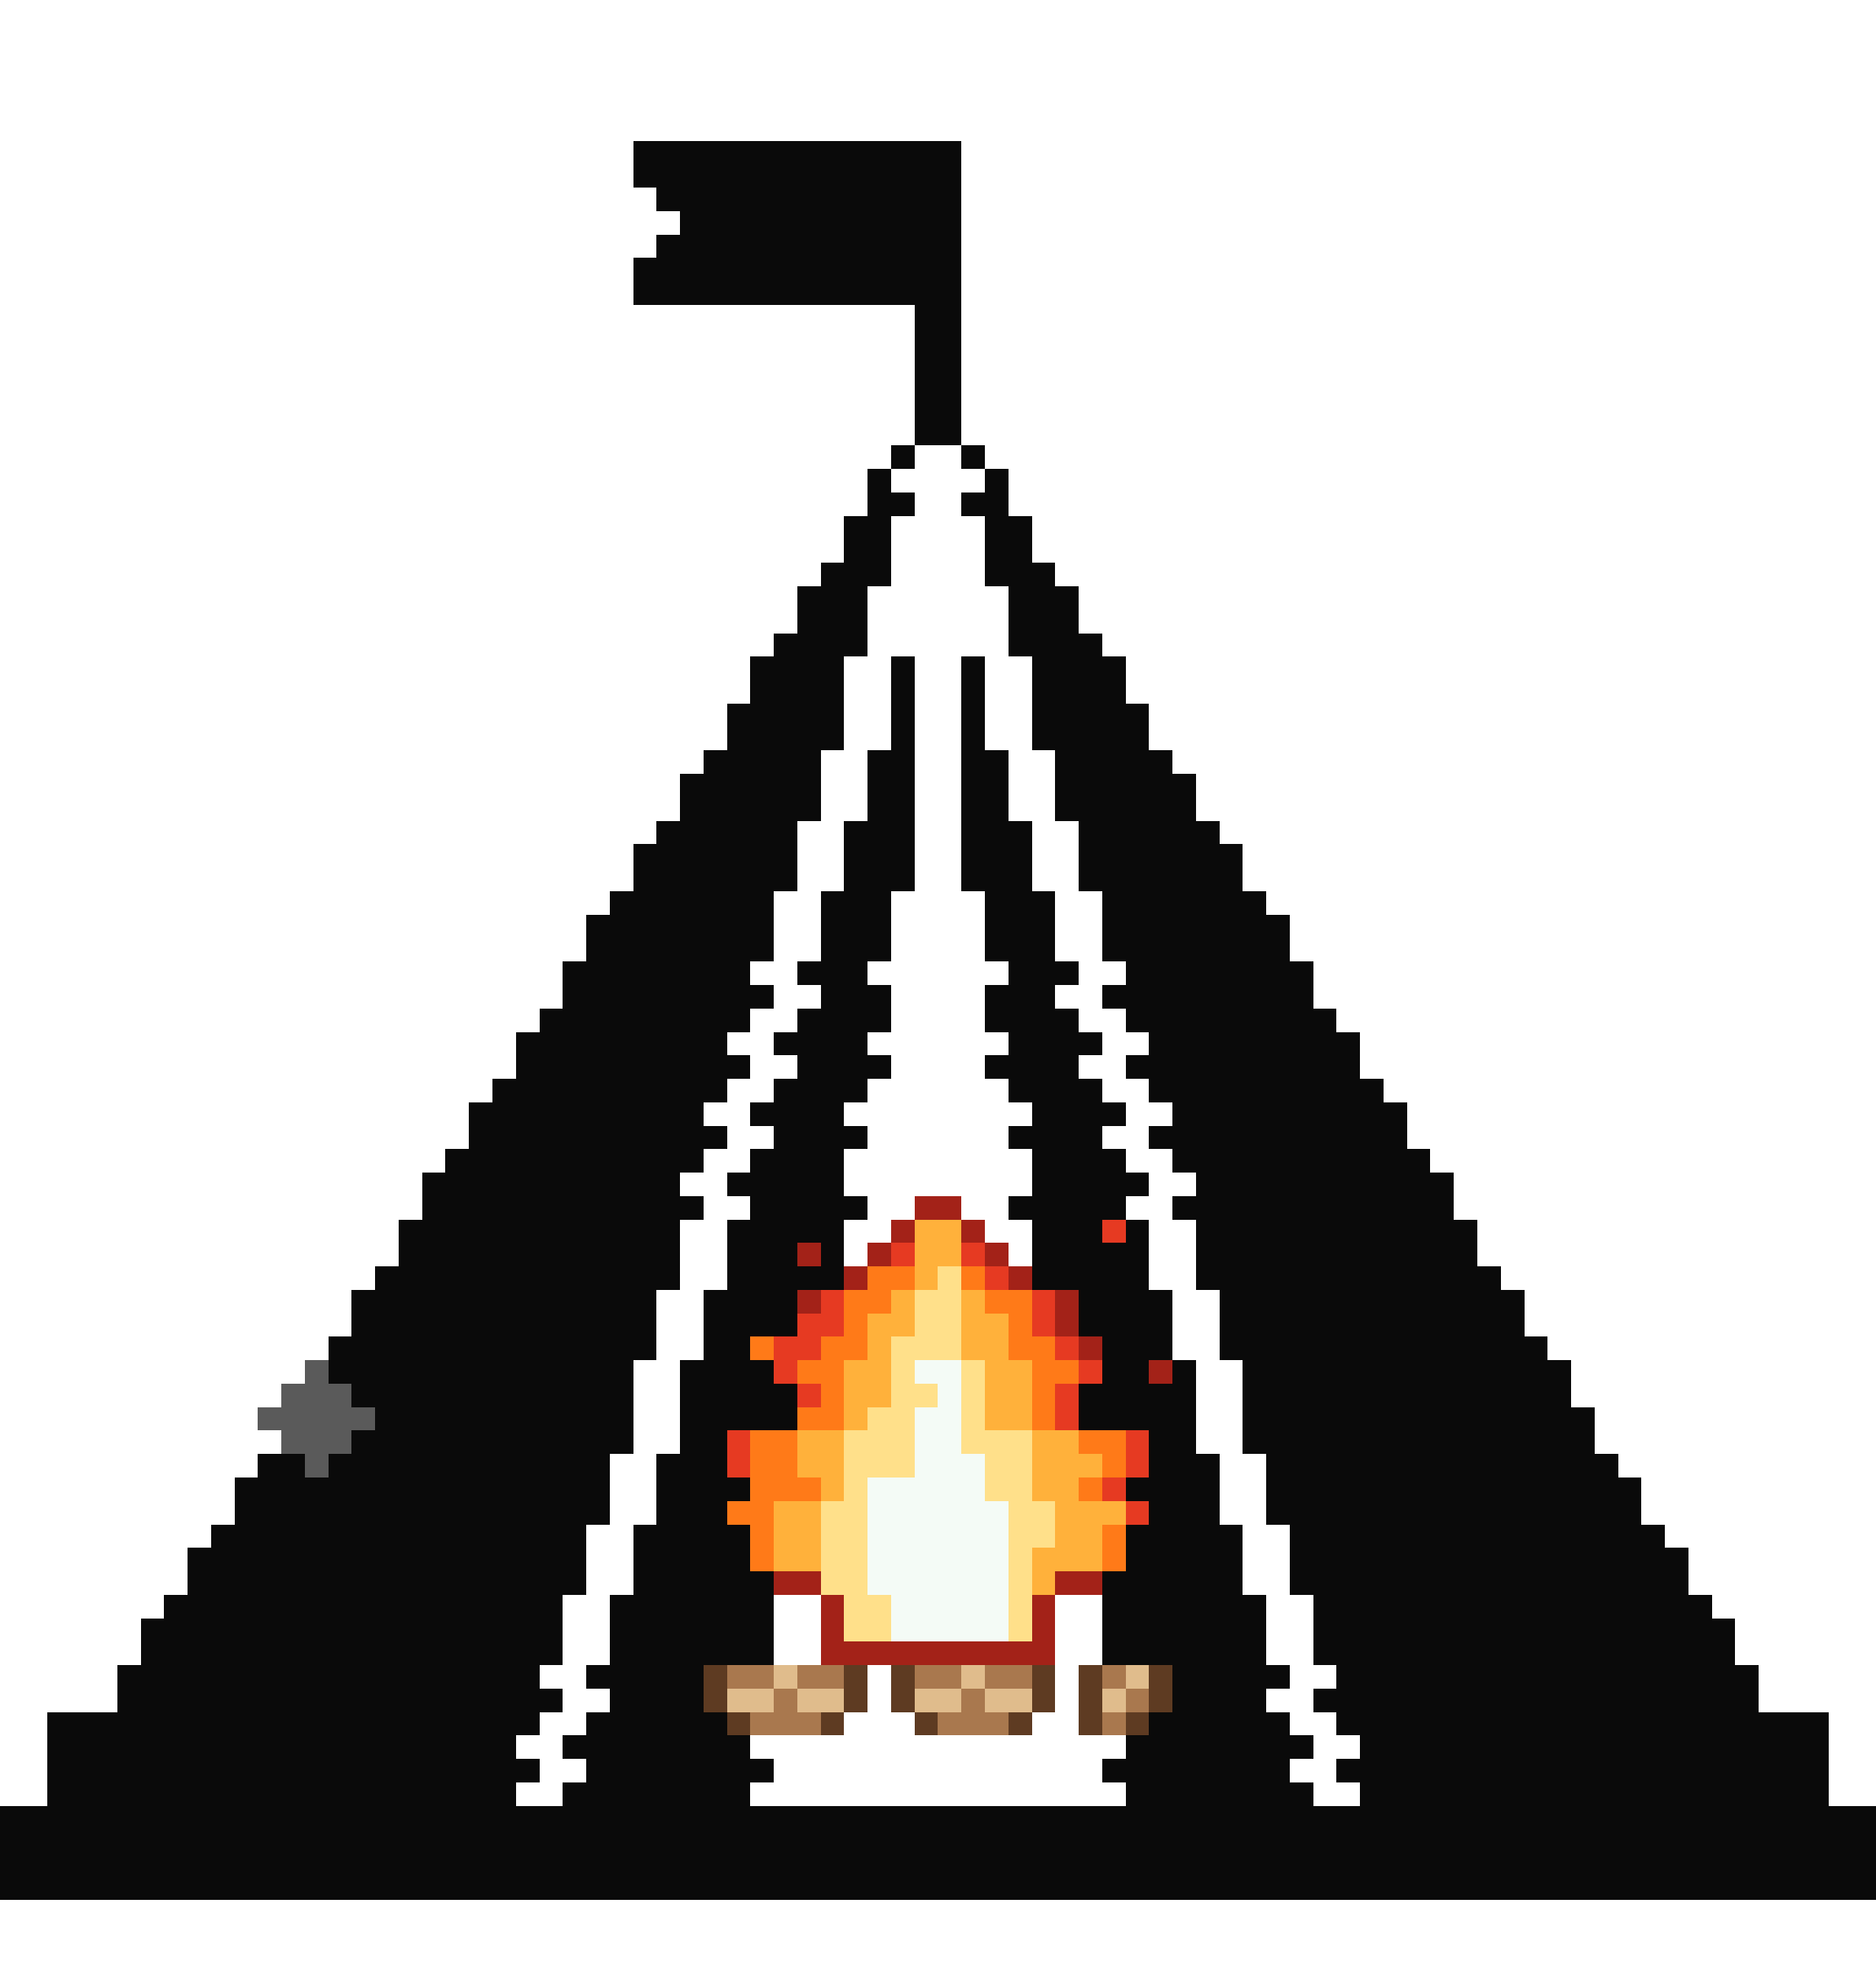
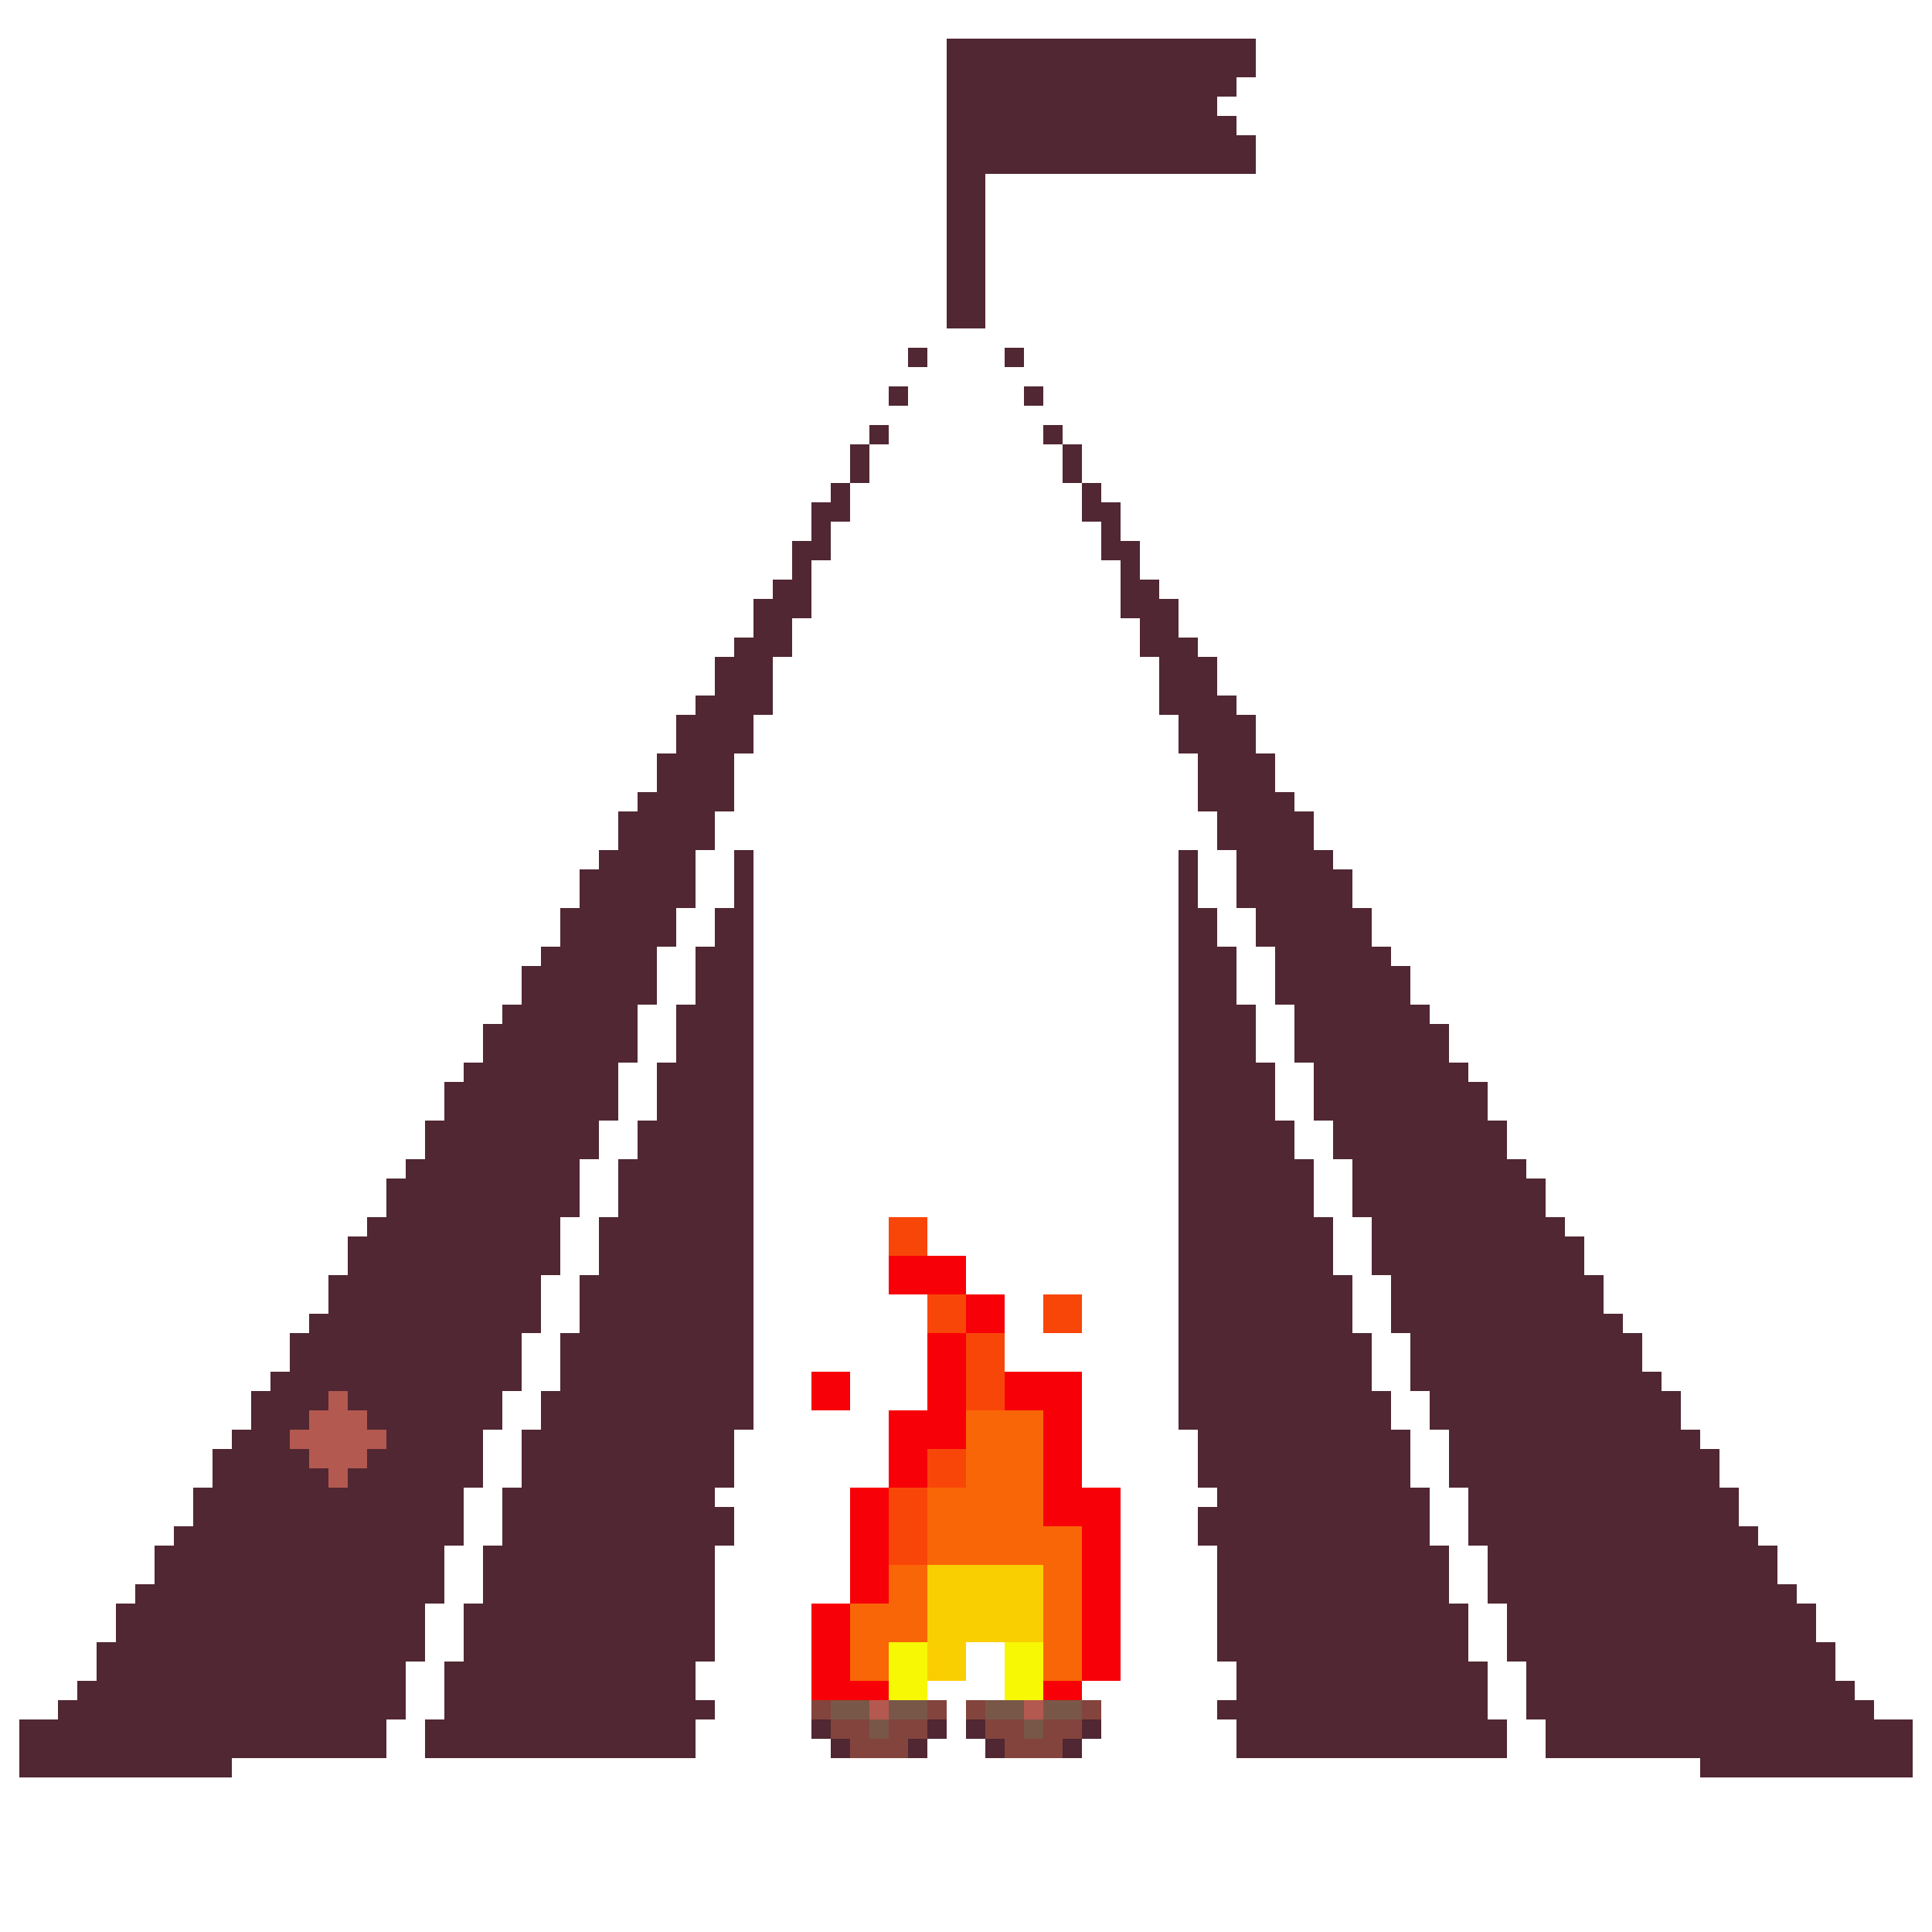
- <svg xmlns="http://www.w3.org/2000/svg" viewBox="0 0 80 84" width="1280" height="1344" shape-rendering="crispEdges">
-   <g fill="#0A0A0A">
-     <rect x="27" y="6" width="14" height="1" />
-     <rect x="27" y="7" width="14" height="1" />
-     <rect x="28" y="8" width="13" height="1" />
-     <rect x="29" y="9" width="12" height="1" />
-     <rect x="28" y="10" width="13" height="1" />
-     <rect x="27" y="11" width="14" height="1" />
-     <rect x="27" y="12" width="14" height="1" />
-     <rect x="39" y="13" width="2" height="1" />
-     <rect x="39" y="14" width="2" height="1" />
-     <rect x="39" y="15" width="2" height="1" />
-     <rect x="39" y="16" width="2" height="1" />
-     <rect x="39" y="17" width="2" height="1" />
-     <rect x="39" y="18" width="2" height="1" />
-     <rect x="38" y="19" width="1" height="1" />
-     <rect x="41" y="19" width="1" height="1" />
-     <rect x="37" y="20" width="1" height="1" />
-     <rect x="42" y="20" width="1" height="1" />
-     <rect x="37" y="21" width="2" height="1" />
-     <rect x="41" y="21" width="2" height="1" />
-     <rect x="36" y="22" width="2" height="1" />
-     <rect x="42" y="22" width="2" height="1" />
-     <rect x="36" y="23" width="2" height="1" />
-     <rect x="42" y="23" width="2" height="1" />
-     <rect x="35" y="24" width="3" height="1" />
-     <rect x="42" y="24" width="3" height="1" />
-     <rect x="34" y="25" width="3" height="1" />
-     <rect x="43" y="25" width="3" height="1" />
-     <rect x="34" y="26" width="3" height="1" />
-     <rect x="43" y="26" width="3" height="1" />
-     <rect x="33" y="27" width="4" height="1" />
-     <rect x="43" y="27" width="4" height="1" />
-     <rect x="32" y="28" width="4" height="1" />
-     <rect x="38" y="28" width="1" height="1" />
-     <rect x="41" y="28" width="1" height="1" />
-     <rect x="44" y="28" width="4" height="1" />
-     <rect x="32" y="29" width="4" height="1" />
-     <rect x="38" y="29" width="1" height="1" />
+ <svg xmlns="http://www.w3.org/2000/svg" viewBox="0 0 100 100" width="800" height="800" shape-rendering="crispEdges">
+   <g fill="#502732">
+     <rect x="49" y="2" width="16" height="1" />
+     <rect x="49" y="3" width="16" height="1" />
+     <rect x="49" y="4" width="15" height="1" />
+     <rect x="49" y="5" width="14" height="1" />
+     <rect x="49" y="6" width="15" height="1" />
+     <rect x="49" y="7" width="16" height="1" />
+     <rect x="49" y="8" width="16" height="1" />
+     <rect x="49" y="9" width="2" height="1" />
+     <rect x="49" y="10" width="2" height="1" />
+     <rect x="49" y="11" width="2" height="1" />
+     <rect x="49" y="12" width="2" height="1" />
+     <rect x="49" y="13" width="2" height="1" />
+     <rect x="49" y="14" width="2" height="1" />
+     <rect x="49" y="15" width="2" height="1" />
+     <rect x="49" y="16" width="2" height="1" />
+     <rect x="47" y="18" width="1" height="1" />
+     <rect x="52" y="18" width="1" height="1" />
+     <rect x="46" y="20" width="1" height="1" />
+     <rect x="53" y="20" width="1" height="1" />
+     <rect x="45" y="22" width="1" height="1" />
+     <rect x="54" y="22" width="1" height="1" />
+     <rect x="44" y="23" width="1" height="1" />
+     <rect x="55" y="23" width="1" height="1" />
+     <rect x="44" y="24" width="1" height="1" />
+     <rect x="55" y="24" width="1" height="1" />
+     <rect x="43" y="25" width="1" height="1" />
+     <rect x="56" y="25" width="1" height="1" />
+     <rect x="42" y="26" width="2" height="1" />
+     <rect x="56" y="26" width="2" height="1" />
+     <rect x="42" y="27" width="1" height="1" />
+     <rect x="57" y="27" width="1" height="1" />
+     <rect x="41" y="28" width="2" height="1" />
+     <rect x="57" y="28" width="2" height="1" />
    <rect x="41" y="29" width="1" height="1" />
-     <rect x="44" y="29" width="4" height="1" />
-     <rect x="31" y="30" width="5" height="1" />
-     <rect x="38" y="30" width="1" height="1" />
-     <rect x="41" y="30" width="1" height="1" />
-     <rect x="44" y="30" width="5" height="1" />
-     <rect x="31" y="31" width="5" height="1" />
-     <rect x="38" y="31" width="1" height="1" />
-     <rect x="41" y="31" width="1" height="1" />
-     <rect x="44" y="31" width="5" height="1" />
-     <rect x="30" y="32" width="5" height="1" />
-     <rect x="37" y="32" width="2" height="1" />
-     <rect x="41" y="32" width="2" height="1" />
-     <rect x="45" y="32" width="5" height="1" />
-     <rect x="29" y="33" width="6" height="1" />
-     <rect x="37" y="33" width="2" height="1" />
-     <rect x="41" y="33" width="2" height="1" />
-     <rect x="45" y="33" width="6" height="1" />
-     <rect x="29" y="34" width="6" height="1" />
-     <rect x="37" y="34" width="2" height="1" />
-     <rect x="41" y="34" width="2" height="1" />
-     <rect x="45" y="34" width="6" height="1" />
-     <rect x="28" y="35" width="6" height="1" />
-     <rect x="36" y="35" width="3" height="1" />
-     <rect x="41" y="35" width="3" height="1" />
-     <rect x="46" y="35" width="6" height="1" />
-     <rect x="27" y="36" width="7" height="1" />
-     <rect x="36" y="36" width="3" height="1" />
-     <rect x="41" y="36" width="3" height="1" />
-     <rect x="46" y="36" width="7" height="1" />
-     <rect x="27" y="37" width="7" height="1" />
-     <rect x="36" y="37" width="3" height="1" />
-     <rect x="41" y="37" width="3" height="1" />
-     <rect x="46" y="37" width="7" height="1" />
-     <rect x="26" y="38" width="7" height="1" />
-     <rect x="35" y="38" width="3" height="1" />
-     <rect x="42" y="38" width="3" height="1" />
-     <rect x="47" y="38" width="7" height="1" />
-     <rect x="25" y="39" width="8" height="1" />
-     <rect x="35" y="39" width="3" height="1" />
-     <rect x="42" y="39" width="3" height="1" />
-     <rect x="47" y="39" width="8" height="1" />
-     <rect x="25" y="40" width="8" height="1" />
-     <rect x="35" y="40" width="3" height="1" />
-     <rect x="42" y="40" width="3" height="1" />
-     <rect x="47" y="40" width="8" height="1" />
-     <rect x="24" y="41" width="8" height="1" />
-     <rect x="34" y="41" width="3" height="1" />
-     <rect x="43" y="41" width="3" height="1" />
-     <rect x="48" y="41" width="8" height="1" />
-     <rect x="24" y="42" width="9" height="1" />
-     <rect x="35" y="42" width="3" height="1" />
-     <rect x="42" y="42" width="3" height="1" />
-     <rect x="47" y="42" width="9" height="1" />
-     <rect x="23" y="43" width="9" height="1" />
-     <rect x="34" y="43" width="4" height="1" />
-     <rect x="42" y="43" width="4" height="1" />
-     <rect x="48" y="43" width="9" height="1" />
-     <rect x="22" y="44" width="9" height="1" />
-     <rect x="33" y="44" width="4" height="1" />
-     <rect x="43" y="44" width="4" height="1" />
-     <rect x="49" y="44" width="9" height="1" />
-     <rect x="22" y="45" width="10" height="1" />
-     <rect x="34" y="45" width="4" height="1" />
-     <rect x="42" y="45" width="4" height="1" />
-     <rect x="48" y="45" width="10" height="1" />
-     <rect x="21" y="46" width="10" height="1" />
-     <rect x="33" y="46" width="4" height="1" />
-     <rect x="43" y="46" width="4" height="1" />
-     <rect x="49" y="46" width="10" height="1" />
-     <rect x="20" y="47" width="10" height="1" />
-     <rect x="32" y="47" width="4" height="1" />
-     <rect x="44" y="47" width="4" height="1" />
-     <rect x="50" y="47" width="10" height="1" />
-     <rect x="20" y="48" width="11" height="1" />
-     <rect x="33" y="48" width="4" height="1" />
-     <rect x="43" y="48" width="4" height="1" />
-     <rect x="49" y="48" width="11" height="1" />
-     <rect x="19" y="49" width="11" height="1" />
-     <rect x="32" y="49" width="4" height="1" />
-     <rect x="44" y="49" width="4" height="1" />
-     <rect x="50" y="49" width="11" height="1" />
-     <rect x="18" y="50" width="11" height="1" />
-     <rect x="31" y="50" width="5" height="1" />
-     <rect x="44" y="50" width="5" height="1" />
-     <rect x="51" y="50" width="11" height="1" />
-     <rect x="18" y="51" width="12" height="1" />
-     <rect x="32" y="51" width="5" height="1" />
-     <rect x="43" y="51" width="5" height="1" />
-     <rect x="50" y="51" width="12" height="1" />
-     <rect x="17" y="52" width="12" height="1" />
-     <rect x="31" y="52" width="5" height="1" />
-     <rect x="44" y="52" width="3" height="1" />
-     <rect x="48" y="52" width="1" height="1" />
-     <rect x="51" y="52" width="12" height="1" />
-     <rect x="17" y="53" width="12" height="1" />
-     <rect x="31" y="53" width="3" height="1" />
-     <rect x="35" y="53" width="1" height="1" />
-     <rect x="44" y="53" width="5" height="1" />
-     <rect x="51" y="53" width="12" height="1" />
-     <rect x="16" y="54" width="13" height="1" />
-     <rect x="31" y="54" width="5" height="1" />
-     <rect x="44" y="54" width="5" height="1" />
-     <rect x="51" y="54" width="13" height="1" />
-     <rect x="15" y="55" width="13" height="1" />
-     <rect x="30" y="55" width="4" height="1" />
-     <rect x="46" y="55" width="4" height="1" />
-     <rect x="52" y="55" width="13" height="1" />
-     <rect x="15" y="56" width="13" height="1" />
-     <rect x="30" y="56" width="4" height="1" />
-     <rect x="46" y="56" width="4" height="1" />
-     <rect x="52" y="56" width="13" height="1" />
-     <rect x="14" y="57" width="14" height="1" />
-     <rect x="30" y="57" width="2" height="1" />
-     <rect x="47" y="57" width="3" height="1" />
-     <rect x="52" y="57" width="14" height="1" />
-     <rect x="14" y="58" width="13" height="1" />
-     <rect x="29" y="58" width="4" height="1" />
-     <rect x="47" y="58" width="2" height="1" />
-     <rect x="50" y="58" width="1" height="1" />
-     <rect x="53" y="58" width="14" height="1" />
-     <rect x="15" y="59" width="12" height="1" />
-     <rect x="29" y="59" width="5" height="1" />
-     <rect x="46" y="59" width="5" height="1" />
-     <rect x="53" y="59" width="14" height="1" />
-     <rect x="16" y="60" width="11" height="1" />
-     <rect x="29" y="60" width="5" height="1" />
-     <rect x="46" y="60" width="5" height="1" />
-     <rect x="53" y="60" width="15" height="1" />
-     <rect x="15" y="61" width="12" height="1" />
-     <rect x="29" y="61" width="2" height="1" />
-     <rect x="49" y="61" width="2" height="1" />
-     <rect x="53" y="61" width="15" height="1" />
-     <rect x="11" y="62" width="2" height="1" />
-     <rect x="14" y="62" width="12" height="1" />
-     <rect x="28" y="62" width="3" height="1" />
-     <rect x="49" y="62" width="3" height="1" />
-     <rect x="54" y="62" width="15" height="1" />
-     <rect x="10" y="63" width="16" height="1" />
-     <rect x="28" y="63" width="4" height="1" />
-     <rect x="48" y="63" width="4" height="1" />
-     <rect x="54" y="63" width="16" height="1" />
-     <rect x="10" y="64" width="16" height="1" />
-     <rect x="28" y="64" width="3" height="1" />
-     <rect x="49" y="64" width="3" height="1" />
-     <rect x="54" y="64" width="16" height="1" />
-     <rect x="9" y="65" width="16" height="1" />
-     <rect x="27" y="65" width="5" height="1" />
-     <rect x="48" y="65" width="5" height="1" />
-     <rect x="55" y="65" width="16" height="1" />
-     <rect x="8" y="66" width="17" height="1" />
-     <rect x="27" y="66" width="5" height="1" />
-     <rect x="48" y="66" width="5" height="1" />
-     <rect x="55" y="66" width="17" height="1" />
-     <rect x="8" y="67" width="17" height="1" />
-     <rect x="27" y="67" width="6" height="1" />
-     <rect x="47" y="67" width="6" height="1" />
-     <rect x="55" y="67" width="17" height="1" />
-     <rect x="7" y="68" width="17" height="1" />
-     <rect x="26" y="68" width="7" height="1" />
-     <rect x="47" y="68" width="7" height="1" />
-     <rect x="56" y="68" width="17" height="1" />
-     <rect x="6" y="69" width="18" height="1" />
-     <rect x="26" y="69" width="7" height="1" />
-     <rect x="47" y="69" width="7" height="1" />
-     <rect x="56" y="69" width="18" height="1" />
-     <rect x="6" y="70" width="18" height="1" />
-     <rect x="26" y="70" width="7" height="1" />
-     <rect x="47" y="70" width="7" height="1" />
-     <rect x="56" y="70" width="18" height="1" />
-     <rect x="5" y="71" width="18" height="1" />
-     <rect x="25" y="71" width="5" height="1" />
-     <rect x="50" y="71" width="5" height="1" />
-     <rect x="57" y="71" width="18" height="1" />
-     <rect x="5" y="72" width="19" height="1" />
-     <rect x="26" y="72" width="4" height="1" />
-     <rect x="50" y="72" width="4" height="1" />
-     <rect x="56" y="72" width="19" height="1" />
-     <rect x="2" y="73" width="21" height="1" />
-     <rect x="25" y="73" width="6" height="1" />
-     <rect x="49" y="73" width="6" height="1" />
-     <rect x="57" y="73" width="21" height="1" />
-     <rect x="2" y="74" width="20" height="1" />
-     <rect x="24" y="74" width="8" height="1" />
-     <rect x="48" y="74" width="8" height="1" />
-     <rect x="58" y="74" width="20" height="1" />
-     <rect x="2" y="75" width="21" height="1" />
-     <rect x="25" y="75" width="8" height="1" />
-     <rect x="47" y="75" width="8" height="1" />
-     <rect x="57" y="75" width="21" height="1" />
-     <rect x="2" y="76" width="20" height="1" />
-     <rect x="24" y="76" width="8" height="1" />
-     <rect x="48" y="76" width="8" height="1" />
-     <rect x="58" y="76" width="20" height="1" />
-     <rect x="0" y="77" width="80" height="1" />
-     <rect x="0" y="78" width="80" height="1" />
-     <rect x="0" y="79" width="80" height="1" />
-     <rect x="0" y="80" width="80" height="1" />
-   </g>
-   <g fill="#A32218">
-     <rect x="39" y="51" width="2" height="1" />
-     <rect x="38" y="52" width="1" height="1" />
-     <rect x="41" y="52" width="1" height="1" />
-     <rect x="34" y="53" width="1" height="1" />
-     <rect x="37" y="53" width="1" height="1" />
-     <rect x="42" y="53" width="1" height="1" />
-     <rect x="36" y="54" width="1" height="1" />
-     <rect x="43" y="54" width="1" height="1" />
-     <rect x="34" y="55" width="1" height="1" />
-     <rect x="45" y="55" width="1" height="1" />
-     <rect x="45" y="56" width="1" height="1" />
-     <rect x="46" y="57" width="1" height="1" />
-     <rect x="49" y="58" width="1" height="1" />
-     <rect x="33" y="67" width="2" height="1" />
-     <rect x="45" y="67" width="2" height="1" />
-     <rect x="35" y="68" width="1" height="1" />
-     <rect x="44" y="68" width="1" height="1" />
-     <rect x="35" y="69" width="1" height="1" />
-     <rect x="44" y="69" width="1" height="1" />
-     <rect x="35" y="70" width="10" height="1" />
-   </g>
-   <g fill="#FFB13B">
-     <rect x="39" y="52" width="2" height="1" />
-     <rect x="39" y="53" width="2" height="1" />
-     <rect x="39" y="54" width="1" height="1" />
-     <rect x="38" y="55" width="1" height="1" />
-     <rect x="41" y="55" width="1" height="1" />
-     <rect x="37" y="56" width="2" height="1" />
-     <rect x="41" y="56" width="2" height="1" />
-     <rect x="37" y="57" width="1" height="1" />
-     <rect x="41" y="57" width="2" height="1" />
-     <rect x="36" y="58" width="2" height="1" />
-     <rect x="42" y="58" width="2" height="1" />
-     <rect x="36" y="59" width="2" height="1" />
-     <rect x="42" y="59" width="2" height="1" />
-     <rect x="36" y="60" width="1" height="1" />
-     <rect x="42" y="60" width="2" height="1" />
-     <rect x="34" y="61" width="2" height="1" />
-     <rect x="44" y="61" width="2" height="1" />
-     <rect x="34" y="62" width="2" height="1" />
-     <rect x="44" y="62" width="3" height="1" />
-     <rect x="35" y="63" width="1" height="1" />
-     <rect x="44" y="63" width="2" height="1" />
-     <rect x="33" y="64" width="2" height="1" />
-     <rect x="45" y="64" width="3" height="1" />
-     <rect x="33" y="65" width="2" height="1" />
-     <rect x="45" y="65" width="2" height="1" />
-     <rect x="33" y="66" width="2" height="1" />
-     <rect x="44" y="66" width="3" height="1" />
-     <rect x="44" y="67" width="1" height="1" />
-   </g>
-   <g fill="#E63A22">
-     <rect x="47" y="52" width="1" height="1" />
-     <rect x="38" y="53" width="1" height="1" />
-     <rect x="41" y="53" width="1" height="1" />
-     <rect x="42" y="54" width="1" height="1" />
-     <rect x="35" y="55" width="1" height="1" />
-     <rect x="44" y="55" width="1" height="1" />
-     <rect x="34" y="56" width="2" height="1" />
-     <rect x="44" y="56" width="1" height="1" />
-     <rect x="33" y="57" width="2" height="1" />
-     <rect x="45" y="57" width="1" height="1" />
-     <rect x="33" y="58" width="1" height="1" />
-     <rect x="46" y="58" width="1" height="1" />
-     <rect x="34" y="59" width="1" height="1" />
-     <rect x="45" y="59" width="1" height="1" />
-     <rect x="45" y="60" width="1" height="1" />
-     <rect x="31" y="61" width="1" height="1" />
-     <rect x="48" y="61" width="1" height="1" />
-     <rect x="31" y="62" width="1" height="1" />
-     <rect x="48" y="62" width="1" height="1" />
-     <rect x="47" y="63" width="1" height="1" />
-     <rect x="48" y="64" width="1" height="1" />
-   </g>
-   <g fill="#FF7A18">
-     <rect x="37" y="54" width="2" height="1" />
-     <rect x="41" y="54" width="1" height="1" />
-     <rect x="36" y="55" width="2" height="1" />
-     <rect x="42" y="55" width="2" height="1" />
-     <rect x="36" y="56" width="1" height="1" />
-     <rect x="43" y="56" width="1" height="1" />
-     <rect x="32" y="57" width="1" height="1" />
-     <rect x="35" y="57" width="2" height="1" />
-     <rect x="43" y="57" width="2" height="1" />
-     <rect x="34" y="58" width="2" height="1" />
-     <rect x="44" y="58" width="2" height="1" />
-     <rect x="35" y="59" width="1" height="1" />
-     <rect x="44" y="59" width="1" height="1" />
-     <rect x="34" y="60" width="2" height="1" />
-     <rect x="44" y="60" width="1" height="1" />
-     <rect x="32" y="61" width="2" height="1" />
-     <rect x="46" y="61" width="2" height="1" />
-     <rect x="32" y="62" width="2" height="1" />
-     <rect x="47" y="62" width="1" height="1" />
-     <rect x="32" y="63" width="3" height="1" />
-     <rect x="46" y="63" width="1" height="1" />
-     <rect x="31" y="64" width="2" height="1" />
-     <rect x="32" y="65" width="1" height="1" />
-     <rect x="47" y="65" width="1" height="1" />
-     <rect x="32" y="66" width="1" height="1" />
-     <rect x="47" y="66" width="1" height="1" />
-   </g>
-   <g fill="#FFE08A">
-     <rect x="40" y="54" width="1" height="1" />
-     <rect x="39" y="55" width="2" height="1" />
-     <rect x="39" y="56" width="2" height="1" />
-     <rect x="38" y="57" width="3" height="1" />
-     <rect x="38" y="58" width="1" height="1" />
-     <rect x="41" y="58" width="1" height="1" />
-     <rect x="38" y="59" width="2" height="1" />
-     <rect x="41" y="59" width="1" height="1" />
-     <rect x="37" y="60" width="2" height="1" />
-     <rect x="41" y="60" width="1" height="1" />
-     <rect x="36" y="61" width="3" height="1" />
-     <rect x="41" y="61" width="3" height="1" />
-     <rect x="36" y="62" width="3" height="1" />
-     <rect x="42" y="62" width="2" height="1" />
-     <rect x="36" y="63" width="1" height="1" />
-     <rect x="42" y="63" width="2" height="1" />
-     <rect x="35" y="64" width="2" height="1" />
-     <rect x="43" y="64" width="2" height="1" />
-     <rect x="35" y="65" width="2" height="1" />
-     <rect x="43" y="65" width="2" height="1" />
-     <rect x="35" y="66" width="2" height="1" />
-     <rect x="43" y="66" width="1" height="1" />
-     <rect x="35" y="67" width="2" height="1" />
-     <rect x="43" y="67" width="1" height="1" />
-     <rect x="36" y="68" width="2" height="1" />
-     <rect x="43" y="68" width="1" height="1" />
-     <rect x="36" y="69" width="2" height="1" />
-     <rect x="43" y="69" width="1" height="1" />
-   </g>
-   <g fill="#5A5A5A">
-     <rect x="13" y="58" width="1" height="1" />
-     <rect x="12" y="59" width="3" height="1" />
-     <rect x="11" y="60" width="5" height="1" />
-     <rect x="12" y="61" width="3" height="1" />
-     <rect x="13" y="62" width="1" height="1" />
-   </g>
-   <g fill="#F4FBF6">
-     <rect x="39" y="58" width="2" height="1" />
-     <rect x="40" y="59" width="1" height="1" />
-     <rect x="39" y="60" width="2" height="1" />
-     <rect x="39" y="61" width="2" height="1" />
-     <rect x="39" y="62" width="3" height="1" />
-     <rect x="37" y="63" width="5" height="1" />
-     <rect x="37" y="64" width="6" height="1" />
-     <rect x="37" y="65" width="6" height="1" />
-     <rect x="37" y="66" width="6" height="1" />
-     <rect x="37" y="67" width="6" height="1" />
-     <rect x="38" y="68" width="5" height="1" />
-     <rect x="38" y="69" width="5" height="1" />
-   </g>
-   <g fill="#5E3B22">
-     <rect x="30" y="71" width="1" height="1" />
-     <rect x="36" y="71" width="1" height="1" />
-     <rect x="38" y="71" width="1" height="1" />
-     <rect x="44" y="71" width="1" height="1" />
-     <rect x="46" y="71" width="1" height="1" />
-     <rect x="49" y="71" width="1" height="1" />
-     <rect x="30" y="72" width="1" height="1" />
-     <rect x="36" y="72" width="1" height="1" />
-     <rect x="38" y="72" width="1" height="1" />
-     <rect x="44" y="72" width="1" height="1" />
-     <rect x="46" y="72" width="1" height="1" />
-     <rect x="49" y="72" width="1" height="1" />
-     <rect x="31" y="73" width="1" height="1" />
-     <rect x="35" y="73" width="1" height="1" />
-     <rect x="39" y="73" width="1" height="1" />
-     <rect x="43" y="73" width="1" height="1" />
-     <rect x="46" y="73" width="1" height="1" />
-     <rect x="48" y="73" width="1" height="1" />
-   </g>
-   <g fill="#A9784E">
-     <rect x="31" y="71" width="2" height="1" />
-     <rect x="34" y="71" width="2" height="1" />
-     <rect x="39" y="71" width="2" height="1" />
+     <rect x="58" y="29" width="1" height="1" />
+     <rect x="40" y="30" width="2" height="1" />
+     <rect x="58" y="30" width="2" height="1" />
+     <rect x="39" y="31" width="3" height="1" />
+     <rect x="58" y="31" width="3" height="1" />
+     <rect x="39" y="32" width="2" height="1" />
+     <rect x="59" y="32" width="2" height="1" />
+     <rect x="38" y="33" width="3" height="1" />
+     <rect x="59" y="33" width="3" height="1" />
+     <rect x="37" y="34" width="3" height="1" />
+     <rect x="60" y="34" width="3" height="1" />
+     <rect x="37" y="35" width="3" height="1" />
+     <rect x="60" y="35" width="3" height="1" />
+     <rect x="36" y="36" width="4" height="1" />
+     <rect x="60" y="36" width="4" height="1" />
+     <rect x="35" y="37" width="4" height="1" />
+     <rect x="61" y="37" width="4" height="1" />
+     <rect x="35" y="38" width="4" height="1" />
+     <rect x="61" y="38" width="4" height="1" />
+     <rect x="34" y="39" width="4" height="1" />
+     <rect x="62" y="39" width="4" height="1" />
+     <rect x="34" y="40" width="4" height="1" />
+     <rect x="62" y="40" width="4" height="1" />
+     <rect x="33" y="41" width="5" height="1" />
+     <rect x="62" y="41" width="5" height="1" />
+     <rect x="32" y="42" width="5" height="1" />
+     <rect x="63" y="42" width="5" height="1" />
+     <rect x="32" y="43" width="5" height="1" />
+     <rect x="63" y="43" width="5" height="1" />
+     <rect x="31" y="44" width="5" height="1" />
+     <rect x="38" y="44" width="1" height="1" />
+     <rect x="61" y="44" width="1" height="1" />
+     <rect x="64" y="44" width="5" height="1" />
+     <rect x="30" y="45" width="6" height="1" />
+     <rect x="38" y="45" width="1" height="1" />
+     <rect x="61" y="45" width="1" height="1" />
+     <rect x="64" y="45" width="6" height="1" />
+     <rect x="30" y="46" width="6" height="1" />
+     <rect x="38" y="46" width="1" height="1" />
+     <rect x="61" y="46" width="1" height="1" />
+     <rect x="64" y="46" width="6" height="1" />
+     <rect x="29" y="47" width="6" height="1" />
+     <rect x="37" y="47" width="2" height="1" />
+     <rect x="61" y="47" width="2" height="1" />
+     <rect x="65" y="47" width="6" height="1" />
+     <rect x="29" y="48" width="6" height="1" />
+     <rect x="37" y="48" width="2" height="1" />
+     <rect x="61" y="48" width="2" height="1" />
+     <rect x="65" y="48" width="6" height="1" />
+     <rect x="28" y="49" width="6" height="1" />
+     <rect x="36" y="49" width="3" height="1" />
+     <rect x="61" y="49" width="3" height="1" />
+     <rect x="66" y="49" width="6" height="1" />
+     <rect x="27" y="50" width="7" height="1" />
+     <rect x="36" y="50" width="3" height="1" />
+     <rect x="61" y="50" width="3" height="1" />
+     <rect x="66" y="50" width="7" height="1" />
+     <rect x="27" y="51" width="7" height="1" />
+     <rect x="36" y="51" width="3" height="1" />
+     <rect x="61" y="51" width="3" height="1" />
+     <rect x="66" y="51" width="7" height="1" />
+     <rect x="26" y="52" width="7" height="1" />
+     <rect x="35" y="52" width="4" height="1" />
+     <rect x="61" y="52" width="4" height="1" />
+     <rect x="67" y="52" width="7" height="1" />
+     <rect x="25" y="53" width="8" height="1" />
+     <rect x="35" y="53" width="4" height="1" />
+     <rect x="61" y="53" width="4" height="1" />
+     <rect x="67" y="53" width="8" height="1" />
+     <rect x="25" y="54" width="8" height="1" />
+     <rect x="35" y="54" width="4" height="1" />
+     <rect x="61" y="54" width="4" height="1" />
+     <rect x="67" y="54" width="8" height="1" />
+     <rect x="24" y="55" width="8" height="1" />
+     <rect x="34" y="55" width="5" height="1" />
+     <rect x="61" y="55" width="5" height="1" />
+     <rect x="68" y="55" width="8" height="1" />
+     <rect x="23" y="56" width="9" height="1" />
+     <rect x="34" y="56" width="5" height="1" />
+     <rect x="61" y="56" width="5" height="1" />
+     <rect x="68" y="56" width="9" height="1" />
+     <rect x="23" y="57" width="9" height="1" />
+     <rect x="34" y="57" width="5" height="1" />
+     <rect x="61" y="57" width="5" height="1" />
+     <rect x="68" y="57" width="9" height="1" />
+     <rect x="22" y="58" width="9" height="1" />
+     <rect x="33" y="58" width="6" height="1" />
+     <rect x="61" y="58" width="6" height="1" />
+     <rect x="69" y="58" width="9" height="1" />
+     <rect x="22" y="59" width="9" height="1" />
+     <rect x="33" y="59" width="6" height="1" />
+     <rect x="61" y="59" width="6" height="1" />
+     <rect x="69" y="59" width="9" height="1" />
+     <rect x="21" y="60" width="9" height="1" />
+     <rect x="32" y="60" width="7" height="1" />
+     <rect x="61" y="60" width="7" height="1" />
+     <rect x="70" y="60" width="9" height="1" />
+     <rect x="20" y="61" width="10" height="1" />
+     <rect x="32" y="61" width="7" height="1" />
+     <rect x="61" y="61" width="7" height="1" />
+     <rect x="70" y="61" width="10" height="1" />
+     <rect x="20" y="62" width="10" height="1" />
+     <rect x="32" y="62" width="7" height="1" />
+     <rect x="61" y="62" width="7" height="1" />
+     <rect x="70" y="62" width="10" height="1" />
+     <rect x="19" y="63" width="10" height="1" />
+     <rect x="31" y="63" width="8" height="1" />
+     <rect x="61" y="63" width="8" height="1" />
+     <rect x="71" y="63" width="10" height="1" />
+     <rect x="18" y="64" width="11" height="1" />
+     <rect x="31" y="64" width="8" height="1" />
+     <rect x="61" y="64" width="8" height="1" />
+     <rect x="71" y="64" width="11" height="1" />
+     <rect x="18" y="65" width="11" height="1" />
+     <rect x="31" y="65" width="8" height="1" />
+     <rect x="61" y="65" width="8" height="1" />
+     <rect x="71" y="65" width="11" height="1" />
+     <rect x="17" y="66" width="11" height="1" />
+     <rect x="30" y="66" width="9" height="1" />
+     <rect x="61" y="66" width="9" height="1" />
+     <rect x="72" y="66" width="11" height="1" />
+     <rect x="17" y="67" width="11" height="1" />
+     <rect x="30" y="67" width="9" height="1" />
+     <rect x="61" y="67" width="9" height="1" />
+     <rect x="72" y="67" width="11" height="1" />
+     <rect x="16" y="68" width="12" height="1" />
+     <rect x="30" y="68" width="9" height="1" />
+     <rect x="61" y="68" width="9" height="1" />
+     <rect x="72" y="68" width="12" height="1" />
+     <rect x="15" y="69" width="12" height="1" />
+     <rect x="29" y="69" width="10" height="1" />
+     <rect x="61" y="69" width="10" height="1" />
+     <rect x="73" y="69" width="12" height="1" />
+     <rect x="15" y="70" width="12" height="1" />
+     <rect x="29" y="70" width="10" height="1" />
+     <rect x="61" y="70" width="10" height="1" />
+     <rect x="73" y="70" width="12" height="1" />
+     <rect x="14" y="71" width="13" height="1" />
+     <rect x="29" y="71" width="10" height="1" />
+     <rect x="61" y="71" width="10" height="1" />
+     <rect x="73" y="71" width="13" height="1" />
+     <rect x="13" y="72" width="4" height="1" />
+     <rect x="18" y="72" width="8" height="1" />
+     <rect x="28" y="72" width="11" height="1" />
+     <rect x="61" y="72" width="11" height="1" />
+     <rect x="74" y="72" width="13" height="1" />
+     <rect x="13" y="73" width="3" height="1" />
+     <rect x="19" y="73" width="7" height="1" />
+     <rect x="28" y="73" width="11" height="1" />
+     <rect x="61" y="73" width="11" height="1" />
+     <rect x="74" y="73" width="13" height="1" />
+     <rect x="12" y="74" width="3" height="1" />
+     <rect x="20" y="74" width="5" height="1" />
+     <rect x="27" y="74" width="11" height="1" />
+     <rect x="62" y="74" width="11" height="1" />
+     <rect x="75" y="74" width="13" height="1" />
+     <rect x="11" y="75" width="5" height="1" />
+     <rect x="19" y="75" width="6" height="1" />
+     <rect x="27" y="75" width="11" height="1" />
+     <rect x="62" y="75" width="11" height="1" />
+     <rect x="75" y="75" width="14" height="1" />
+     <rect x="11" y="76" width="6" height="1" />
+     <rect x="18" y="76" width="7" height="1" />
+     <rect x="27" y="76" width="11" height="1" />
+     <rect x="62" y="76" width="11" height="1" />
+     <rect x="75" y="76" width="14" height="1" />
+     <rect x="10" y="77" width="14" height="1" />
+     <rect x="26" y="77" width="11" height="1" />
+     <rect x="63" y="77" width="11" height="1" />
+     <rect x="76" y="77" width="14" height="1" />
+     <rect x="10" y="78" width="14" height="1" />
+     <rect x="26" y="78" width="12" height="1" />
+     <rect x="62" y="78" width="12" height="1" />
+     <rect x="76" y="78" width="14" height="1" />
+     <rect x="9" y="79" width="15" height="1" />
+     <rect x="26" y="79" width="12" height="1" />
+     <rect x="62" y="79" width="12" height="1" />
+     <rect x="76" y="79" width="15" height="1" />
+     <rect x="8" y="80" width="15" height="1" />
+     <rect x="25" y="80" width="12" height="1" />
+     <rect x="63" y="80" width="12" height="1" />
+     <rect x="77" y="80" width="15" height="1" />
+     <rect x="8" y="81" width="15" height="1" />
+     <rect x="25" y="81" width="12" height="1" />
+     <rect x="63" y="81" width="12" height="1" />
+     <rect x="77" y="81" width="15" height="1" />
+     <rect x="7" y="82" width="16" height="1" />
+     <rect x="25" y="82" width="12" height="1" />
+     <rect x="63" y="82" width="12" height="1" />
+     <rect x="77" y="82" width="16" height="1" />
+     <rect x="6" y="83" width="16" height="1" />
+     <rect x="24" y="83" width="13" height="1" />
+     <rect x="63" y="83" width="13" height="1" />
+     <rect x="78" y="83" width="16" height="1" />
+     <rect x="6" y="84" width="16" height="1" />
+     <rect x="24" y="84" width="13" height="1" />
+     <rect x="63" y="84" width="13" height="1" />
+     <rect x="78" y="84" width="16" height="1" />
+     <rect x="5" y="85" width="17" height="1" />
+     <rect x="24" y="85" width="13" height="1" />
+     <rect x="63" y="85" width="13" height="1" />
+     <rect x="78" y="85" width="17" height="1" />
+     <rect x="5" y="86" width="16" height="1" />
+     <rect x="23" y="86" width="13" height="1" />
+     <rect x="64" y="86" width="13" height="1" />
+     <rect x="79" y="86" width="16" height="1" />
+     <rect x="4" y="87" width="17" height="1" />
+     <rect x="23" y="87" width="13" height="1" />
+     <rect x="64" y="87" width="13" height="1" />
+     <rect x="79" y="87" width="17" height="1" />
+     <rect x="3" y="88" width="18" height="1" />
+     <rect x="23" y="88" width="14" height="1" />
+     <rect x="63" y="88" width="14" height="1" />
+     <rect x="79" y="88" width="18" height="1" />
+     <rect x="1" y="89" width="19" height="1" />
+     <rect x="22" y="89" width="14" height="1" />
+     <rect x="42" y="89" width="1" height="1" />
+     <rect x="48" y="89" width="1" height="1" />
+     <rect x="50" y="89" width="1" height="1" />
+     <rect x="56" y="89" width="1" height="1" />
+     <rect x="64" y="89" width="14" height="1" />
+     <rect x="80" y="89" width="19" height="1" />
+     <rect x="1" y="90" width="19" height="1" />
+     <rect x="22" y="90" width="14" height="1" />
+     <rect x="43" y="90" width="1" height="1" />
+     <rect x="47" y="90" width="1" height="1" />
+     <rect x="51" y="90" width="1" height="1" />
+     <rect x="55" y="90" width="1" height="1" />
+     <rect x="64" y="90" width="14" height="1" />
+     <rect x="80" y="90" width="19" height="1" />
+     <rect x="1" y="91" width="11" height="1" />
+     <rect x="88" y="91" width="11" height="1" />
+   </g>
+   <g fill="#F84608">
+     <rect x="46" y="63" width="2" height="1" />
+     <rect x="46" y="64" width="2" height="1" />
+     <rect x="48" y="67" width="2" height="1" />
+     <rect x="54" y="67" width="2" height="1" />
+     <rect x="48" y="68" width="2" height="1" />
+     <rect x="54" y="68" width="2" height="1" />
+     <rect x="50" y="69" width="2" height="1" />
+     <rect x="50" y="70" width="2" height="1" />
+     <rect x="50" y="71" width="2" height="1" />
+     <rect x="50" y="72" width="2" height="1" />
+     <rect x="48" y="75" width="2" height="1" />
+     <rect x="48" y="76" width="2" height="1" />
+     <rect x="46" y="77" width="2" height="1" />
+     <rect x="46" y="78" width="2" height="1" />
+     <rect x="46" y="79" width="2" height="1" />
+     <rect x="46" y="80" width="2" height="1" />
+   </g>
+   <g fill="#F70008">
+     <rect x="46" y="65" width="4" height="1" />
+     <rect x="46" y="66" width="4" height="1" />
+     <rect x="50" y="67" width="2" height="1" />
+     <rect x="50" y="68" width="2" height="1" />
+     <rect x="48" y="69" width="2" height="1" />
+     <rect x="48" y="70" width="2" height="1" />
    <rect x="42" y="71" width="2" height="1" />
-     <rect x="47" y="71" width="1" height="1" />
-     <rect x="33" y="72" width="1" height="1" />
-     <rect x="41" y="72" width="1" height="1" />
-     <rect x="48" y="72" width="1" height="1" />
-     <rect x="32" y="73" width="3" height="1" />
-     <rect x="40" y="73" width="3" height="1" />
-     <rect x="47" y="73" width="1" height="1" />
-   </g>
-   <g fill="#E0BC8C">
-     <rect x="33" y="71" width="1" height="1" />
-     <rect x="41" y="71" width="1" height="1" />
-     <rect x="48" y="71" width="1" height="1" />
-     <rect x="31" y="72" width="2" height="1" />
-     <rect x="34" y="72" width="2" height="1" />
-     <rect x="39" y="72" width="2" height="1" />
+     <rect x="48" y="71" width="2" height="1" />
+     <rect x="52" y="71" width="4" height="1" />
    <rect x="42" y="72" width="2" height="1" />
-     <rect x="47" y="72" width="1" height="1" />
+     <rect x="48" y="72" width="2" height="1" />
+     <rect x="52" y="72" width="4" height="1" />
+     <rect x="46" y="73" width="4" height="1" />
+     <rect x="54" y="73" width="2" height="1" />
+     <rect x="46" y="74" width="4" height="1" />
+     <rect x="54" y="74" width="2" height="1" />
+     <rect x="46" y="75" width="2" height="1" />
+     <rect x="54" y="75" width="2" height="1" />
+     <rect x="46" y="76" width="2" height="1" />
+     <rect x="54" y="76" width="2" height="1" />
+     <rect x="44" y="77" width="2" height="1" />
+     <rect x="54" y="77" width="4" height="1" />
+     <rect x="44" y="78" width="2" height="1" />
+     <rect x="54" y="78" width="4" height="1" />
+     <rect x="44" y="79" width="2" height="1" />
+     <rect x="56" y="79" width="2" height="1" />
+     <rect x="44" y="80" width="2" height="1" />
+     <rect x="56" y="80" width="2" height="1" />
+     <rect x="44" y="81" width="2" height="1" />
+     <rect x="56" y="81" width="2" height="1" />
+     <rect x="44" y="82" width="2" height="1" />
+     <rect x="56" y="82" width="2" height="1" />
+     <rect x="42" y="83" width="2" height="1" />
+     <rect x="56" y="83" width="2" height="1" />
+     <rect x="42" y="84" width="2" height="1" />
+     <rect x="56" y="84" width="2" height="1" />
+     <rect x="42" y="85" width="2" height="1" />
+     <rect x="56" y="85" width="2" height="1" />
+     <rect x="42" y="86" width="2" height="1" />
+     <rect x="56" y="86" width="2" height="1" />
+     <rect x="42" y="87" width="4" height="1" />
+     <rect x="54" y="87" width="2" height="1" />
+   </g>
+   <g fill="#B45950">
+     <rect x="17" y="72" width="1" height="1" />
+     <rect x="16" y="73" width="3" height="1" />
+     <rect x="15" y="74" width="5" height="1" />
+     <rect x="16" y="75" width="3" height="1" />
+     <rect x="17" y="76" width="1" height="1" />
+     <rect x="45" y="88" width="1" height="1" />
+     <rect x="53" y="88" width="1" height="1" />
+   </g>
+   <g fill="#F96607">
+     <rect x="50" y="73" width="4" height="1" />
+     <rect x="50" y="74" width="4" height="1" />
+     <rect x="50" y="75" width="4" height="1" />
+     <rect x="50" y="76" width="4" height="1" />
+     <rect x="48" y="77" width="6" height="1" />
+     <rect x="48" y="78" width="6" height="1" />
+     <rect x="48" y="79" width="8" height="1" />
+     <rect x="48" y="80" width="8" height="1" />
+     <rect x="46" y="81" width="2" height="1" />
+     <rect x="54" y="81" width="2" height="1" />
+     <rect x="46" y="82" width="2" height="1" />
+     <rect x="54" y="82" width="2" height="1" />
+     <rect x="44" y="83" width="4" height="1" />
+     <rect x="54" y="83" width="2" height="1" />
+     <rect x="44" y="84" width="4" height="1" />
+     <rect x="54" y="84" width="2" height="1" />
+     <rect x="44" y="85" width="2" height="1" />
+     <rect x="54" y="85" width="2" height="1" />
+     <rect x="44" y="86" width="2" height="1" />
+     <rect x="54" y="86" width="2" height="1" />
+   </g>
+   <g fill="#F9CF01">
+     <rect x="48" y="81" width="6" height="1" />
+     <rect x="48" y="82" width="6" height="1" />
+     <rect x="48" y="83" width="6" height="1" />
+     <rect x="48" y="84" width="6" height="1" />
+     <rect x="48" y="85" width="2" height="1" />
+     <rect x="48" y="86" width="2" height="1" />
+   </g>
+   <g fill="#F7F804">
+     <rect x="46" y="85" width="2" height="1" />
+     <rect x="52" y="85" width="2" height="1" />
+     <rect x="46" y="86" width="2" height="1" />
+     <rect x="52" y="86" width="2" height="1" />
+     <rect x="46" y="87" width="2" height="1" />
+     <rect x="52" y="87" width="2" height="1" />
+   </g>
+   <g fill="#83443D">
+     <rect x="42" y="88" width="1" height="1" />
+     <rect x="48" y="88" width="1" height="1" />
+     <rect x="50" y="88" width="1" height="1" />
+     <rect x="56" y="88" width="1" height="1" />
+     <rect x="43" y="89" width="2" height="1" />
+     <rect x="46" y="89" width="2" height="1" />
+     <rect x="51" y="89" width="2" height="1" />
+     <rect x="54" y="89" width="2" height="1" />
+     <rect x="44" y="90" width="3" height="1" />
+     <rect x="52" y="90" width="3" height="1" />
+   </g>
+   <g fill="#785748">
+     <rect x="43" y="88" width="2" height="1" />
+     <rect x="46" y="88" width="2" height="1" />
+     <rect x="51" y="88" width="2" height="1" />
+     <rect x="54" y="88" width="2" height="1" />
+     <rect x="45" y="89" width="1" height="1" />
+     <rect x="53" y="89" width="1" height="1" />
  </g>
</svg>
